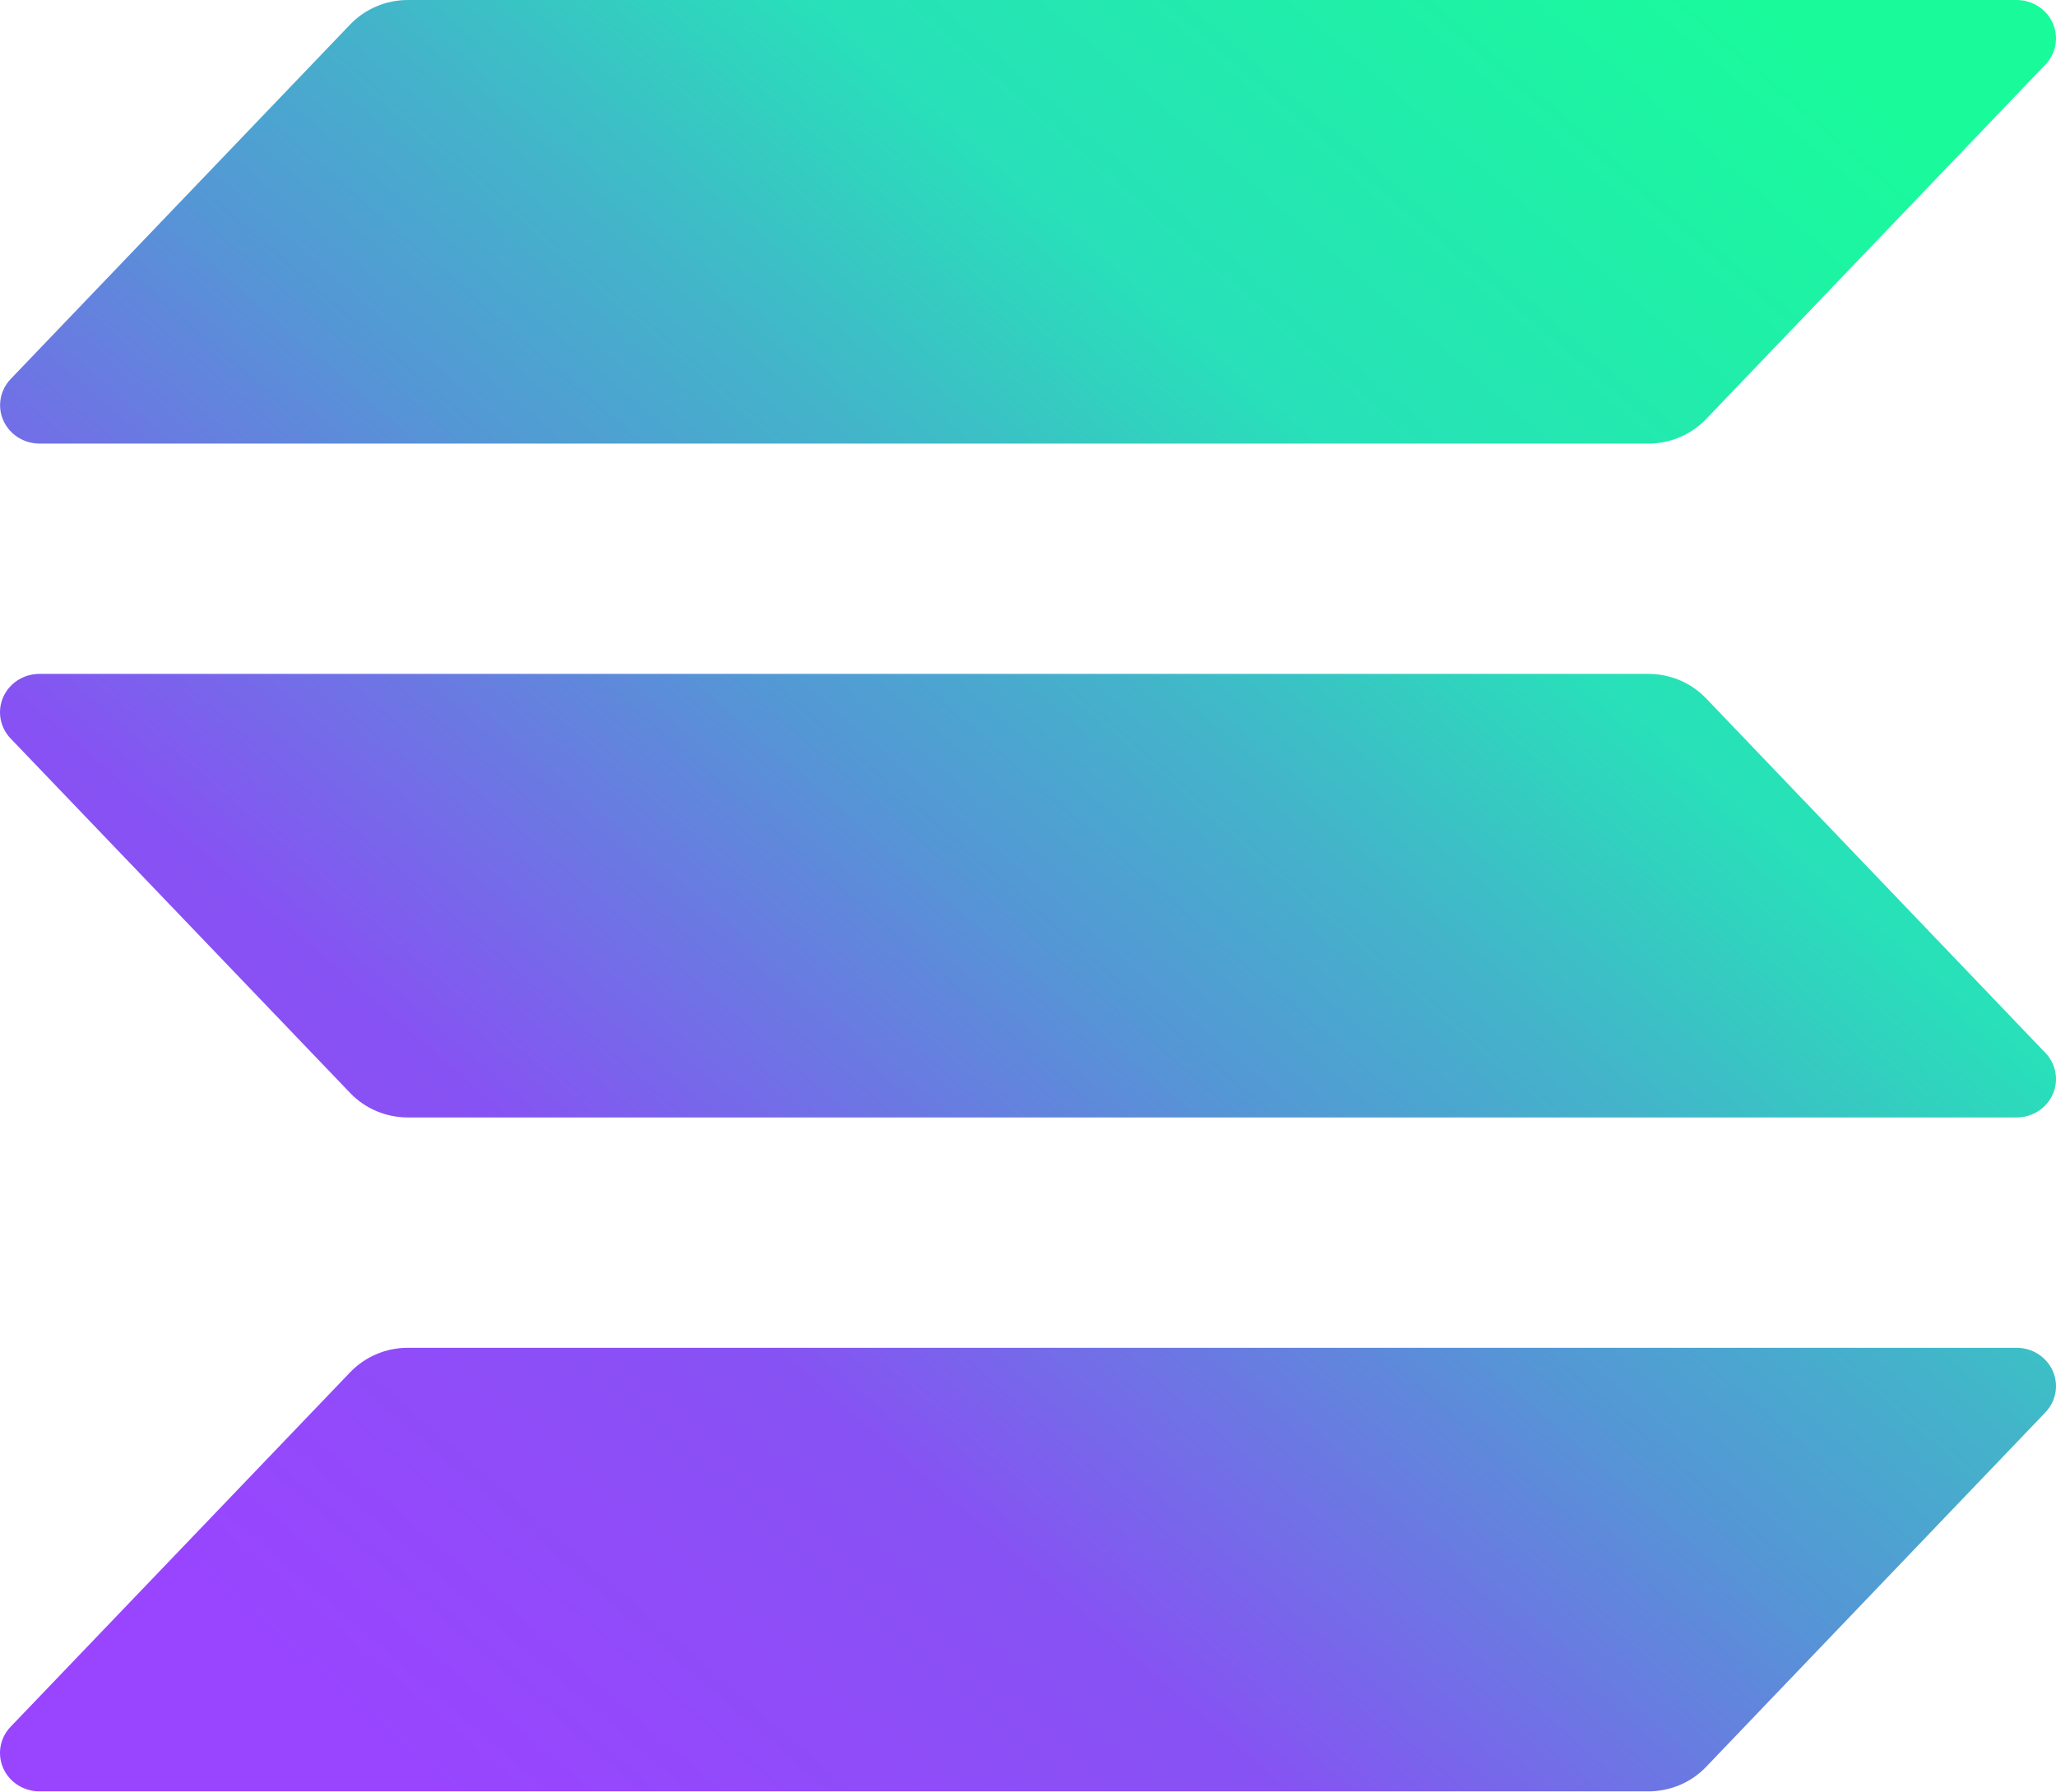
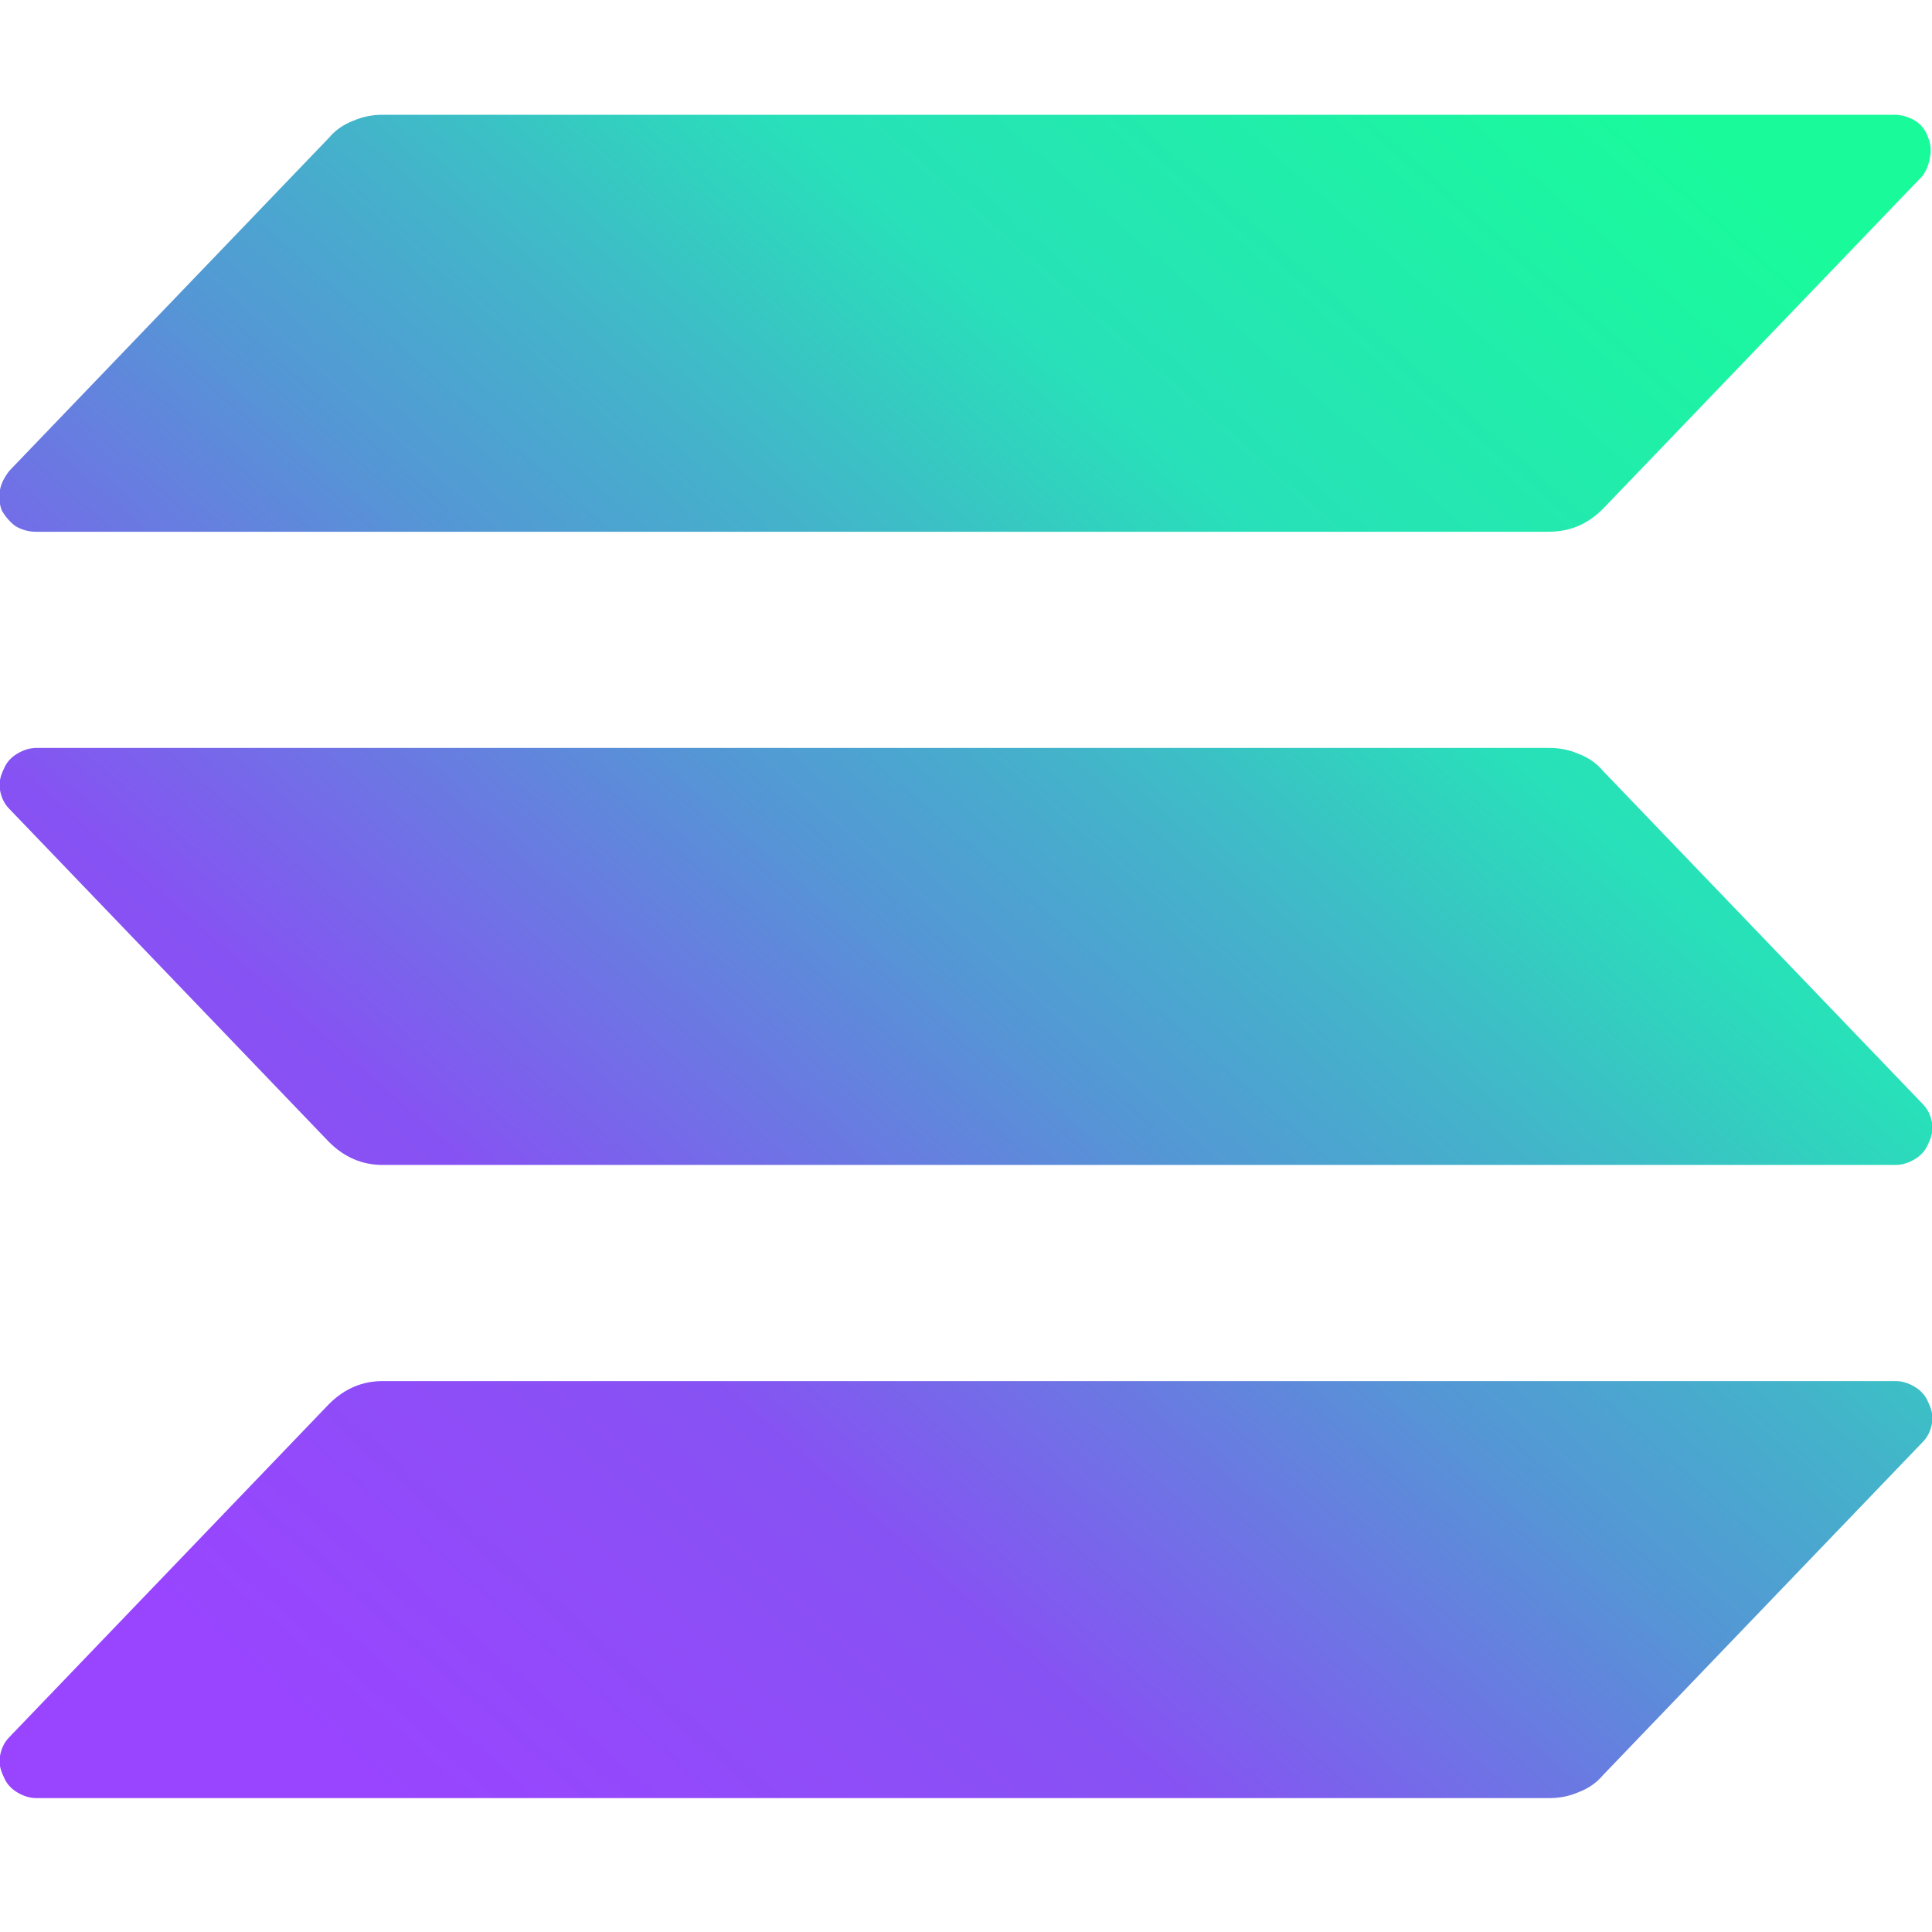
- <svg xmlns="http://www.w3.org/2000/svg" width="101" height="88" viewBox="0 0 101 88" fill="none">
-   <path d="M100.48 69.382L83.807 86.802C83.444 87.18 83.006 87.482 82.519 87.688C82.031 87.894 81.505 88 80.974 88H1.936C1.558 88 1.19 87.893 0.874 87.691C0.559 87.49 0.311 87.203 0.16 86.866C0.01 86.529 -0.036 86.157 0.028 85.794C0.092 85.432 0.263 85.096 0.52 84.828L17.206 67.408C17.568 67.031 18.005 66.73 18.49 66.523C18.976 66.317 19.5 66.21 20.03 66.21H99.064C99.442 66.21 99.81 66.317 100.126 66.518C100.441 66.72 100.689 67.007 100.84 67.344C100.99 67.681 101.036 68.053 100.972 68.415C100.908 68.777 100.737 69.113 100.48 69.382ZM83.807 34.303C83.444 33.925 83.006 33.623 82.519 33.417C82.031 33.211 81.505 33.105 80.974 33.105H1.936C1.558 33.105 1.19 33.212 0.874 33.414C0.559 33.615 0.311 33.902 0.16 34.239C0.01 34.576 -0.036 34.948 0.028 35.31C0.092 35.672 0.263 36.008 0.52 36.277L17.206 53.697C17.568 54.074 18.005 54.375 18.49 54.581C18.976 54.788 19.5 54.894 20.03 54.895H99.064C99.442 54.895 99.81 54.788 100.126 54.586C100.441 54.385 100.689 54.098 100.84 53.761C100.99 53.424 101.036 53.052 100.972 52.69C100.908 52.328 100.737 51.992 100.48 51.723L83.807 34.303ZM1.936 21.791H80.974C81.505 21.791 82.031 21.684 82.519 21.478C83.006 21.272 83.444 20.97 83.807 20.592L100.48 3.172C100.737 2.904 100.908 2.568 100.972 2.205C101.036 1.843 100.99 1.471 100.84 1.134C100.689 0.797 100.441 0.51 100.126 0.309C99.81 0.107 99.442 1.24074e-05 99.064 0L20.03 0C19.5 0.001 18.976 0.108 18.49 0.314C18.005 0.52 17.568 0.821 17.206 1.198L0.525 18.618C0.268 18.887 0.097 19.222 0.033 19.584C-0.032 19.946 0.014 20.318 0.164 20.654C0.314 20.991 0.561 21.278 0.876 21.48C1.191 21.682 1.559 21.79 1.936 21.791Z" fill="url(#paint0_linear_174_4403)" />
+ <svg xmlns="http://www.w3.org/2000/svg" width="101" height="101" version="1.2">
  <defs>
-     <linearGradient id="paint0_linear_174_4403" x1="8.526" y1="90.097" x2="88.993" y2="-3.016" gradientUnits="userSpaceOnUse">
-       <stop offset="0.08" stop-color="#9945FF" />
-       <stop offset="0.3" stop-color="#8752F3" />
-       <stop offset="0.5" stop-color="#5497D5" />
-       <stop offset="0.6" stop-color="#43B4CA" />
-       <stop offset="0.72" stop-color="#28E0B9" />
-       <stop offset="0.97" stop-color="#19FB9B" />
+     <linearGradient id="a" x2="1" gradientTransform="matrix(80.468 -93.114 77.321 66.82 8.526 96.097)" gradientUnits="userSpaceOnUse">
+       <stop offset=".08" stop-color="#9945ff" />
+       <stop offset=".3" stop-color="#8752f3" />
+       <stop offset=".5" stop-color="#5497d5" />
+       <stop offset=".6" stop-color="#43b4ca" />
+       <stop offset=".72" stop-color="#28e0b9" />
+       <stop offset=".97" stop-color="#19fb9b" />
    </linearGradient>
  </defs>
+   <path d="M100.5 75.4 83.8 92.8q-.5.6-1.3.9-.7.3-1.5.3H1.9q-.5 0-1-.3t-.7-.8q-.3-.6-.2-1.1.1-.6.5-1l16.7-17.4q.6-.6 1.3-.9.7-.3 1.5-.3h79.1q.5 0 1 .3t.7.8q.3.6.2 1.1-.1.6-.5 1zM83.8 40.3q-.5-.6-1.3-.9-.7-.3-1.5-.3H1.9q-.5 0-1 .3t-.7.8q-.3.6-.2 1.1.1.6.5 1l16.7 17.4q.6.6 1.3.9.7.3 1.5.3h79.1q.5 0 1-.3t.7-.8q.3-.6.2-1.1-.1-.6-.5-1zM1.9 27.8h79q.9 0 1.6-.3.7-.3 1.3-.9l16.7-17.4q.3-.4.4-1 .1-.5-.1-1-.2-.6-.7-.9Q99.6 6 99 6H20q-.8 0-1.5.3-.8.3-1.3.9L.5 24.6q-.4.5-.5 1-.1.6.1 1.1.3.5.7.8.5.3 1.1.3z" style="fill:url(#a)" />
</svg>
